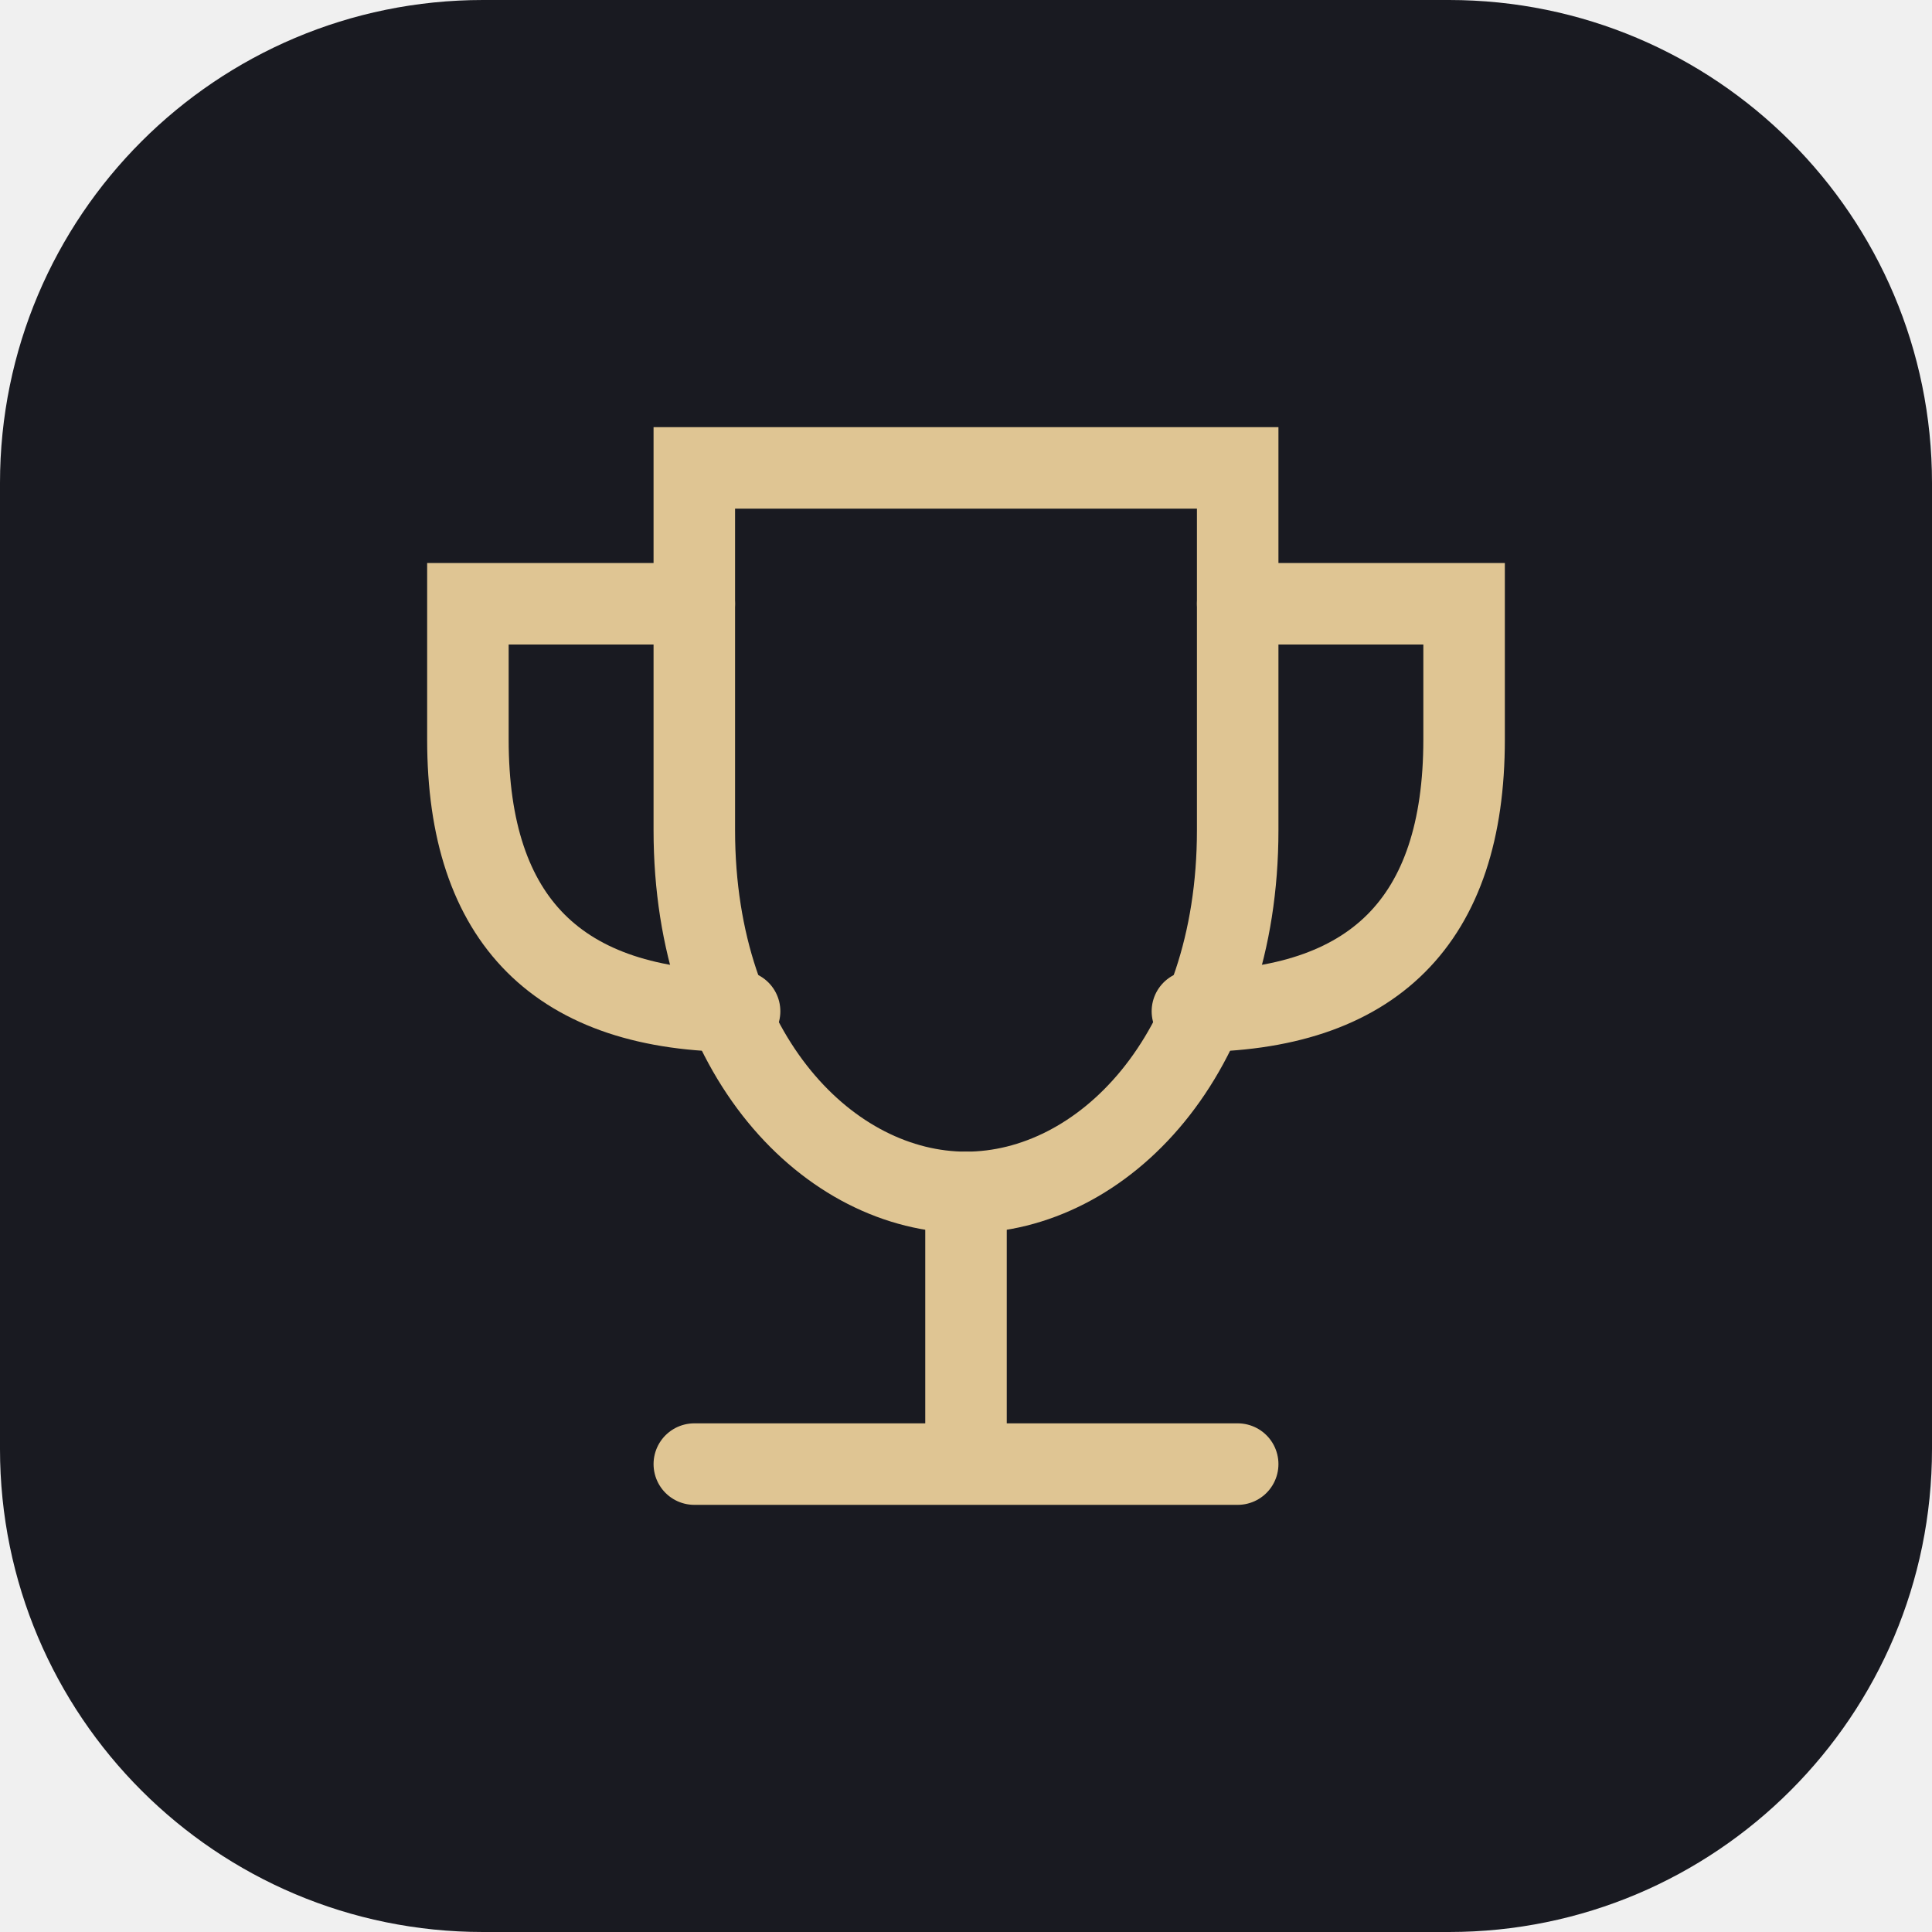
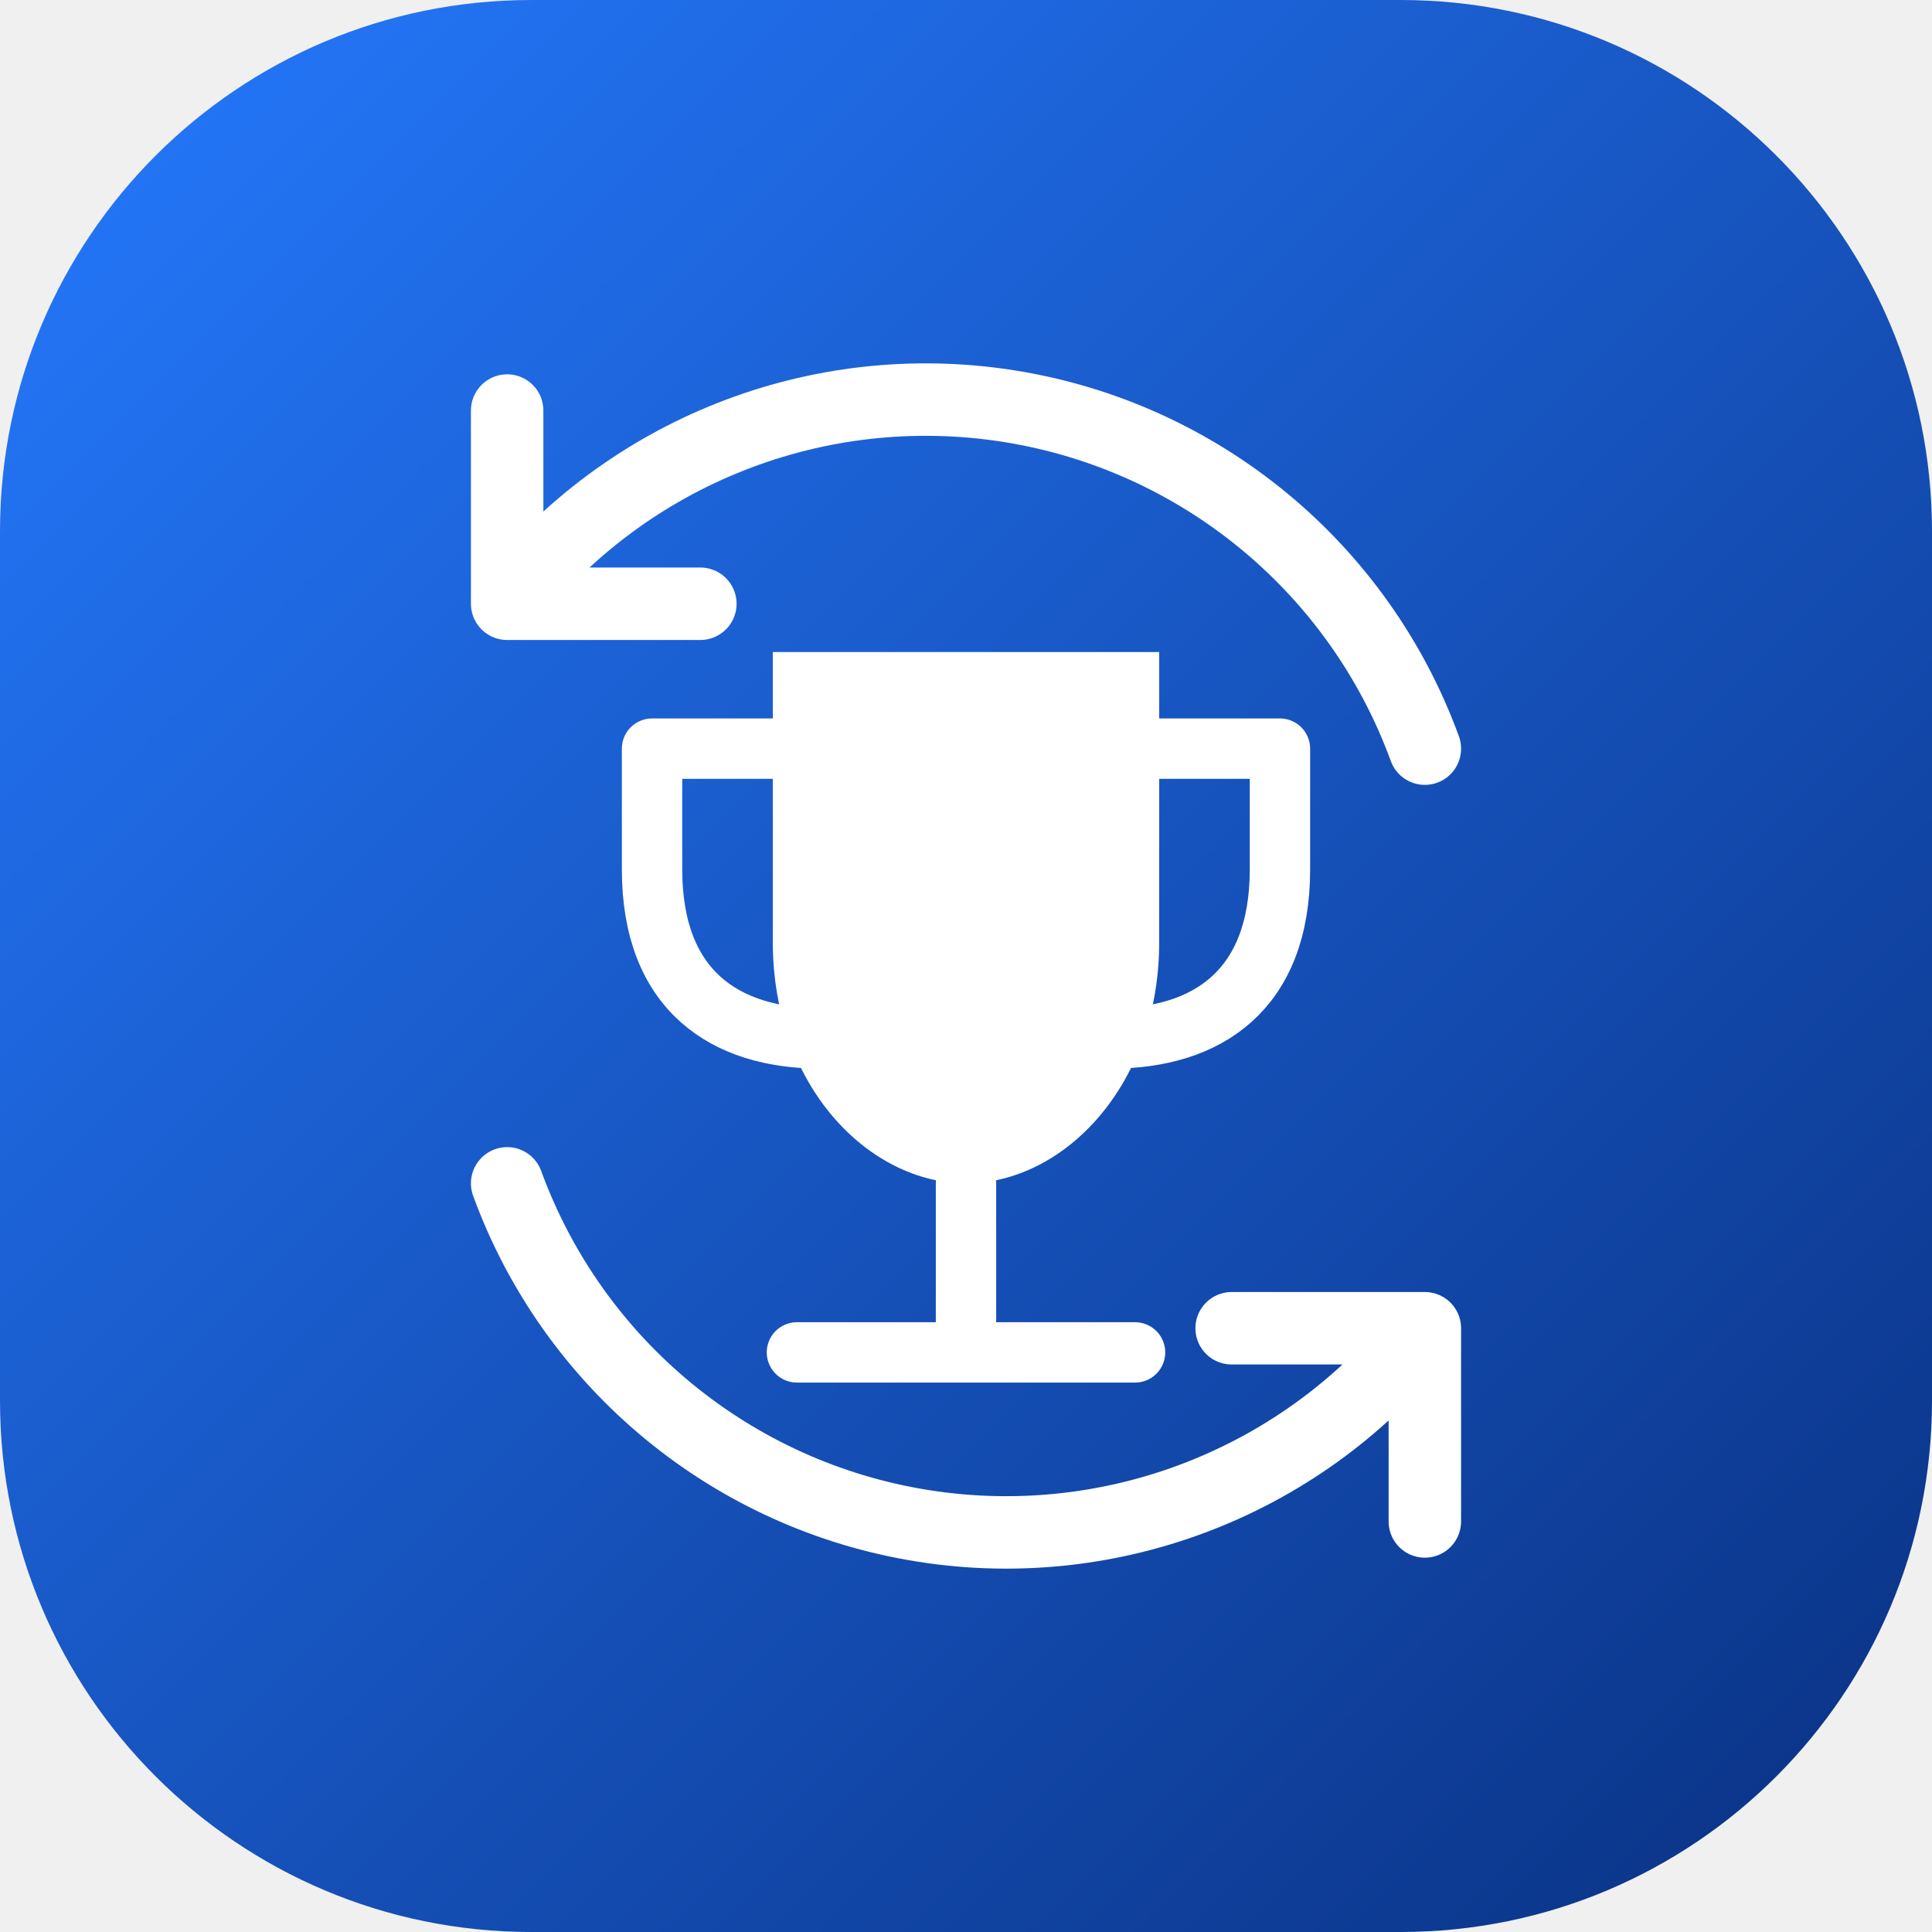
- <svg xmlns="http://www.w3.org/2000/svg" viewBox="0 0 64 64">
-   <rect width="64" height="64" rx="16" fill="#191a21" />
-   <g transform="translate(8 8) scale(1.5)" fill="none" stroke="#dfc593" stroke-width="1.8" stroke-linecap="round">
-     <path d="M10 5h12v8c0 5-3 8-6 8s-6-3-6-8V5Z" />
-     <path d="M10 8H5v3c0 4 2 6 6 6m11-9h5v3c0 4-2 6-6 6M16 21v6m-6 0h12" />
+ <svg xmlns="http://www.w3.org/2000/svg" viewBox="0 0 80 80">
+   <defs>
+     <linearGradient id="b" x2="1" y2="1">
+       <stop stop-color="#257aff" />
+       <stop offset="1" stop-color="#093081" />
+     </linearGradient>
+   </defs>
+   <rect width="80" height="80" rx="22" fill="url(#b)" />
+   <g transform="translate(8 8)" fill="none" stroke="#fff" stroke-linecap="round" stroke-linejoin="round">
+     <path d="M51 23a22 22 0 0 0-38-6m0 0v-8m0 8h8M13 41a22 22 0 0 0 38 6m0 0v8m0-8h-8" stroke-width="3" />
+     <path d="M24 19h16v12c0 6-4 10-8 10s-8-4-8-10V19Z" fill="#fff" stroke="none" />
+     <path d="M24 23h-5v5c0 5 3 7 7 7m14-12h5v5c0 5-3 7-7 7M32 41v7m-7 0h14" stroke-width="2.5" />
  </g>
</svg>
